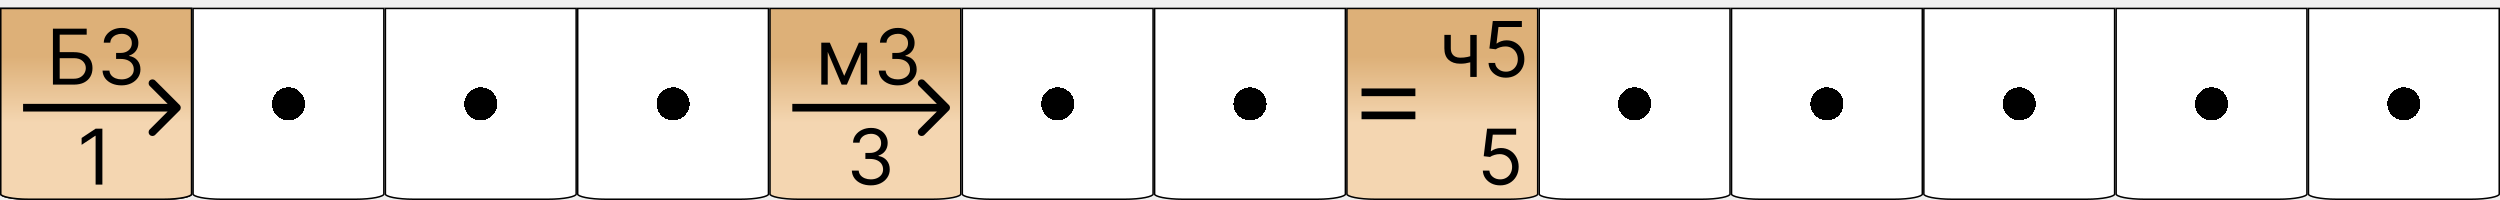
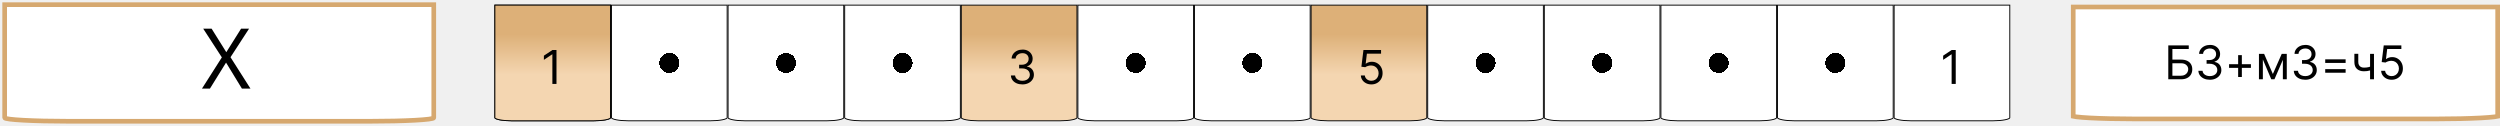
- <svg xmlns="http://www.w3.org/2000/svg" width="325" height="26" viewBox="0 0 325 26" fill="none">
-   <path d="M300.1 1.1H324.9V25.25C324.9 25.265 324.893 25.292 324.854 25.33C324.815 25.368 324.752 25.409 324.663 25.451C324.484 25.536 324.218 25.615 323.882 25.682C323.212 25.816 322.281 25.9 321.25 25.9H303.75C302.719 25.9 301.788 25.816 301.118 25.682C300.782 25.615 300.516 25.536 300.337 25.451C300.248 25.409 300.185 25.368 300.146 25.33C300.107 25.292 300.1 25.265 300.1 25.25V1.1Z" fill="url(#paint0_radial_571_598)" stroke="black" stroke-width="0.2" />
-   <path d="M275.1 1.1H299.9V25.25C299.9 25.265 299.893 25.292 299.854 25.33C299.815 25.368 299.752 25.409 299.663 25.451C299.484 25.536 299.218 25.615 298.882 25.682C298.212 25.816 297.281 25.9 296.25 25.9H278.75C277.719 25.9 276.788 25.816 276.118 25.682C275.782 25.615 275.516 25.536 275.337 25.451C275.248 25.409 275.185 25.368 275.146 25.33C275.107 25.292 275.1 25.265 275.1 25.25V1.1Z" fill="url(#paint1_radial_571_598)" stroke="black" stroke-width="0.2" />
-   <path d="M250.1 1.1H274.9V25.25C274.9 25.265 274.893 25.292 274.854 25.33C274.815 25.368 274.752 25.409 274.663 25.451C274.484 25.536 274.218 25.615 273.882 25.682C273.212 25.816 272.281 25.9 271.25 25.9H253.75C252.719 25.9 251.788 25.816 251.118 25.682C250.782 25.615 250.516 25.536 250.337 25.451C250.248 25.409 250.185 25.368 250.146 25.33C250.107 25.292 250.1 25.265 250.1 25.25V1.1Z" fill="url(#paint2_radial_571_598)" stroke="black" stroke-width="0.2" />
-   <path d="M225.1 1.1H249.9V25.25C249.9 25.265 249.893 25.292 249.854 25.33C249.815 25.368 249.752 25.409 249.663 25.451C249.484 25.536 249.218 25.615 248.882 25.682C248.212 25.816 247.281 25.9 246.25 25.9H228.75C227.719 25.9 226.788 25.816 226.118 25.682C225.782 25.615 225.516 25.536 225.337 25.451C225.248 25.409 225.185 25.368 225.146 25.33C225.107 25.292 225.1 25.265 225.1 25.25V1.1Z" fill="url(#paint3_radial_571_598)" stroke="black" stroke-width="0.2" />
-   <path d="M200.1 1.1H224.9V25.25C224.9 25.265 224.893 25.292 224.854 25.33C224.815 25.368 224.752 25.409 224.663 25.451C224.484 25.536 224.218 25.615 223.882 25.682C223.212 25.816 222.281 25.9 221.25 25.9H203.75C202.719 25.9 201.788 25.816 201.118 25.682C200.782 25.615 200.516 25.536 200.337 25.451C200.248 25.409 200.185 25.368 200.146 25.33C200.107 25.292 200.1 25.265 200.1 25.25V1.1Z" fill="url(#paint4_radial_571_598)" stroke="black" stroke-width="0.2" />
-   <path d="M175.1 1.1H199.9V25.25C199.9 25.265 199.893 25.292 199.854 25.33C199.815 25.368 199.752 25.409 199.663 25.451C199.484 25.536 199.218 25.615 198.882 25.682C198.212 25.816 197.281 25.9 196.25 25.9H178.75C177.719 25.9 176.788 25.816 176.118 25.682C175.782 25.615 175.516 25.536 175.337 25.451C175.248 25.409 175.185 25.368 175.146 25.33C175.107 25.292 175.1 25.265 175.1 25.25V1.1Z" fill="url(#paint5_linear_571_598)" stroke="black" stroke-width="0.2" />
-   <path d="M195.026 24.099C194.609 24.099 194.234 24.017 193.9 23.851C193.566 23.685 193.299 23.458 193.097 23.169C192.896 22.88 192.786 22.551 192.767 22.182H193.619C193.652 22.511 193.802 22.783 194.067 22.999C194.334 23.212 194.654 23.318 195.026 23.318C195.324 23.318 195.589 23.248 195.821 23.109C196.055 22.969 196.239 22.777 196.371 22.533C196.506 22.287 196.574 22.009 196.574 21.699C196.574 21.382 196.504 21.099 196.364 20.85C196.227 20.599 196.038 20.401 195.796 20.257C195.555 20.113 195.279 20.039 194.969 20.037C194.746 20.035 194.518 20.069 194.283 20.14C194.049 20.209 193.856 20.297 193.705 20.406L192.881 20.307L193.321 16.727H197.099V17.509H194.06L193.804 19.653H193.847C193.996 19.535 194.183 19.437 194.408 19.359C194.633 19.28 194.867 19.241 195.111 19.241C195.556 19.241 195.952 19.348 196.3 19.561C196.651 19.772 196.925 20.061 197.124 20.428C197.326 20.794 197.426 21.213 197.426 21.685C197.426 22.149 197.322 22.563 197.114 22.928C196.908 23.29 196.624 23.576 196.261 23.787C195.899 23.995 195.487 24.099 195.026 24.099Z" fill="black" />
-   <path d="M177 12H184" stroke="black" />
-   <path d="M177 15H184" stroke="black" />
-   <path d="M191.972 4.545V10H191.134V4.545H191.972ZM191.645 7.145V7.926C191.455 7.997 191.267 8.06 191.08 8.114C190.893 8.166 190.697 8.208 190.491 8.239C190.285 8.267 190.059 8.281 189.812 8.281C189.195 8.281 188.699 8.114 188.325 7.781C187.953 7.447 187.767 6.946 187.767 6.278V4.531H188.605V6.278C188.605 6.558 188.658 6.787 188.765 6.967C188.871 7.147 189.016 7.281 189.198 7.369C189.38 7.456 189.585 7.5 189.812 7.5C190.168 7.5 190.488 7.468 190.775 7.404C191.064 7.338 191.354 7.251 191.645 7.145ZM195.768 10.099C195.351 10.099 194.976 10.017 194.642 9.851C194.308 9.685 194.041 9.458 193.839 9.169C193.638 8.88 193.528 8.551 193.509 8.182H194.362C194.395 8.511 194.544 8.783 194.809 8.999C195.076 9.212 195.396 9.318 195.768 9.318C196.066 9.318 196.331 9.248 196.563 9.109C196.798 8.969 196.981 8.777 197.114 8.533C197.249 8.287 197.316 8.009 197.316 7.699C197.316 7.382 197.246 7.099 197.107 6.85C196.969 6.599 196.78 6.402 196.538 6.257C196.297 6.113 196.021 6.039 195.711 6.037C195.488 6.035 195.26 6.069 195.026 6.14C194.791 6.209 194.598 6.297 194.447 6.406L193.623 6.307L194.063 2.727H197.842V3.509H194.802L194.546 5.653H194.589C194.738 5.535 194.925 5.437 195.15 5.359C195.375 5.281 195.609 5.241 195.853 5.241C196.298 5.241 196.695 5.348 197.043 5.561C197.393 5.772 197.668 6.061 197.866 6.428C198.068 6.795 198.168 7.214 198.168 7.685C198.168 8.149 198.064 8.563 197.856 8.928C197.65 9.29 197.366 9.576 197.004 9.787C196.641 9.995 196.229 10.099 195.768 10.099Z" fill="black" />
-   <path d="M150.1 1.1H174.9V25.25C174.9 25.265 174.893 25.292 174.854 25.33C174.815 25.368 174.752 25.409 174.663 25.451C174.484 25.536 174.218 25.615 173.882 25.682C173.212 25.816 172.281 25.9 171.25 25.9H153.75C152.719 25.9 151.788 25.816 151.118 25.682C150.782 25.615 150.516 25.536 150.337 25.451C150.248 25.409 150.185 25.368 150.146 25.33C150.107 25.292 150.1 25.265 150.1 25.25V1.1Z" fill="url(#paint6_radial_571_598)" stroke="black" stroke-width="0.2" />
-   <path d="M125.1 1.1H149.9V25.25C149.9 25.265 149.893 25.292 149.854 25.33C149.815 25.368 149.752 25.409 149.663 25.451C149.484 25.536 149.218 25.615 148.882 25.682C148.212 25.816 147.281 25.9 146.25 25.9H128.75C127.719 25.9 126.788 25.816 126.118 25.682C125.782 25.615 125.516 25.536 125.337 25.451C125.248 25.409 125.185 25.368 125.146 25.33C125.107 25.292 125.1 25.265 125.1 25.25V1.1Z" fill="url(#paint7_radial_571_598)" stroke="black" stroke-width="0.2" />
-   <path d="M75.1 1.1H99.9V25.25C99.9 25.265 99.893 25.292 99.854 25.33C99.815 25.368 99.752 25.409 99.663 25.451C99.484 25.536 99.218 25.615 98.882 25.682C98.212 25.816 97.281 25.9 96.25 25.9H78.75C77.719 25.9 76.788 25.816 76.118 25.682C75.782 25.615 75.516 25.536 75.337 25.451C75.248 25.409 75.185 25.368 75.146 25.33C75.107 25.292 75.1 25.265 75.1 25.25V1.1Z" fill="url(#paint8_radial_571_598)" stroke="black" stroke-width="0.2" />
-   <path d="M100.1 1.1H124.9V25.25C124.9 25.265 124.893 25.292 124.854 25.33C124.815 25.368 124.752 25.409 124.663 25.451C124.484 25.536 124.218 25.615 123.882 25.682C123.212 25.816 122.281 25.9 121.25 25.9H103.75C102.719 25.9 101.788 25.816 101.118 25.682C100.782 25.615 100.516 25.536 100.337 25.451C100.248 25.409 100.185 25.368 100.146 25.33C100.107 25.292 100.1 25.265 100.1 25.25V1.1Z" fill="url(#paint9_linear_571_598)" stroke="black" stroke-width="0.2" />
-   <path d="M113.21 24.099C112.741 24.099 112.324 24.019 111.957 23.858C111.592 23.697 111.302 23.473 111.087 23.187C110.874 22.898 110.758 22.563 110.739 22.182H111.634C111.652 22.416 111.733 22.619 111.875 22.789C112.017 22.957 112.203 23.087 112.433 23.18C112.662 23.272 112.917 23.318 113.196 23.318C113.509 23.318 113.786 23.264 114.027 23.155C114.268 23.046 114.458 22.894 114.595 22.7C114.732 22.506 114.801 22.281 114.801 22.026C114.801 21.758 114.735 21.523 114.602 21.319C114.47 21.113 114.276 20.952 114.02 20.836C113.764 20.72 113.452 20.662 113.082 20.662H112.5V19.881H113.082C113.371 19.881 113.625 19.829 113.842 19.724C114.063 19.62 114.234 19.474 114.357 19.284C114.483 19.095 114.545 18.872 114.545 18.616C114.545 18.37 114.491 18.156 114.382 17.974C114.273 17.791 114.119 17.649 113.92 17.548C113.724 17.446 113.492 17.395 113.224 17.395C112.973 17.395 112.737 17.441 112.514 17.533C112.294 17.623 112.114 17.755 111.974 17.928C111.835 18.098 111.759 18.304 111.747 18.546H110.895C110.909 18.164 111.024 17.831 111.239 17.544C111.455 17.255 111.737 17.03 112.085 16.869C112.435 16.708 112.82 16.628 113.239 16.628C113.688 16.628 114.074 16.719 114.396 16.901C114.718 17.081 114.966 17.319 115.138 17.615C115.311 17.911 115.398 18.231 115.398 18.574C115.398 18.983 115.29 19.333 115.075 19.621C114.862 19.91 114.571 20.11 114.205 20.222V20.278C114.664 20.354 115.022 20.549 115.281 20.864C115.539 21.177 115.668 21.564 115.668 22.026C115.668 22.421 115.56 22.776 115.344 23.091C115.131 23.403 114.84 23.65 114.471 23.829C114.102 24.009 113.681 24.099 113.21 24.099Z" fill="black" />
-   <path d="M109.75 9.864L111.653 5.545H112.449L110.091 11H109.409L107.094 5.545H107.875L109.75 9.864ZM107.605 5.545V11H106.767V5.545H107.605ZM111.895 11V5.545H112.733V11H111.895ZM116.71 11.099C116.241 11.099 115.824 11.019 115.457 10.858C115.092 10.697 114.802 10.473 114.587 10.187C114.374 9.898 114.258 9.563 114.239 9.182H115.134C115.152 9.416 115.233 9.619 115.375 9.789C115.517 9.957 115.703 10.087 115.933 10.18C116.162 10.272 116.417 10.318 116.696 10.318C117.009 10.318 117.286 10.264 117.527 10.155C117.768 10.046 117.958 9.894 118.095 9.7C118.232 9.506 118.301 9.281 118.301 9.026C118.301 8.758 118.235 8.522 118.102 8.319C117.97 8.113 117.776 7.952 117.52 7.836C117.264 7.72 116.952 7.662 116.582 7.662H116V6.881H116.582C116.871 6.881 117.125 6.829 117.342 6.724C117.563 6.62 117.734 6.473 117.857 6.284C117.983 6.095 118.045 5.872 118.045 5.616C118.045 5.37 117.991 5.156 117.882 4.974C117.773 4.791 117.619 4.649 117.42 4.548C117.224 4.446 116.992 4.395 116.724 4.395C116.473 4.395 116.237 4.441 116.014 4.533C115.794 4.623 115.614 4.755 115.474 4.928C115.335 5.098 115.259 5.304 115.247 5.545H114.395C114.409 5.164 114.524 4.83 114.739 4.544C114.955 4.255 115.237 4.03 115.585 3.869C115.935 3.708 116.32 3.628 116.739 3.628C117.188 3.628 117.574 3.719 117.896 3.901C118.218 4.081 118.466 4.319 118.638 4.615C118.811 4.911 118.898 5.231 118.898 5.574C118.898 5.983 118.79 6.333 118.575 6.621C118.362 6.91 118.071 7.11 117.705 7.222V7.278C118.164 7.354 118.522 7.549 118.781 7.864C119.039 8.177 119.168 8.564 119.168 9.026C119.168 9.421 119.06 9.776 118.844 10.091C118.631 10.403 118.34 10.65 117.971 10.829C117.602 11.009 117.181 11.099 116.71 11.099Z" fill="black" />
-   <path d="M123.354 14.354C123.549 14.158 123.549 13.842 123.354 13.646L120.172 10.464C119.976 10.269 119.66 10.269 119.464 10.464C119.269 10.66 119.269 10.976 119.464 11.172L122.293 14L119.464 16.828C119.269 17.024 119.269 17.34 119.464 17.535C119.66 17.731 119.976 17.731 120.172 17.535L123.354 14.354ZM103 14.5H123V13.5H103V14.5Z" fill="black" />
-   <path d="M50.1 1.1H74.9V25.25C74.9 25.265 74.893 25.292 74.854 25.33C74.815 25.368 74.752 25.409 74.663 25.451C74.484 25.536 74.218 25.615 73.882 25.682C73.212 25.816 72.281 25.9 71.25 25.9H53.75C52.719 25.9 51.788 25.816 51.118 25.682C50.782 25.615 50.517 25.536 50.337 25.451C50.248 25.409 50.185 25.368 50.146 25.33C50.107 25.292 50.1 25.265 50.1 25.25V1.1Z" fill="url(#paint10_radial_571_598)" stroke="black" stroke-width="0.2" />
-   <path d="M25.1 1.1H49.9V25.25C49.9 25.265 49.893 25.292 49.854 25.33C49.815 25.368 49.752 25.409 49.663 25.451C49.483 25.536 49.218 25.615 48.882 25.682C48.212 25.816 47.281 25.9 46.25 25.9H28.75C27.719 25.9 26.788 25.816 26.118 25.682C25.782 25.615 25.517 25.536 25.337 25.451C25.248 25.409 25.185 25.368 25.146 25.33C25.107 25.292 25.1 25.265 25.1 25.25V1.1Z" fill="url(#paint11_radial_571_598)" stroke="black" stroke-width="0.2" />
-   <path d="M0.1 1.1H24.9V25.25C24.9 25.265 24.893 25.292 24.854 25.33C24.815 25.368 24.752 25.409 24.663 25.451C24.483 25.536 24.218 25.615 23.882 25.682C23.212 25.816 22.281 25.9 21.25 25.9H3.75C2.719 25.9 1.788 25.816 1.118 25.682C0.782 25.615 0.516 25.536 0.337 25.451C0.248 25.409 0.185 25.368 0.146 25.33C0.107 25.292 0.1 25.265 0.1 25.25V1.1Z" fill="url(#paint12_linear_571_598)" stroke="black" stroke-width="0.2" />
-   <path d="M0.1 1.1H24.9V25.25C24.9 25.265 24.893 25.292 24.854 25.33C24.815 25.368 24.752 25.409 24.663 25.451C24.483 25.536 24.218 25.615 23.882 25.682C23.212 25.816 22.281 25.9 21.25 25.9H3.75C2.719 25.9 1.788 25.816 1.118 25.682C0.782 25.615 0.516 25.536 0.337 25.451C0.248 25.409 0.185 25.368 0.146 25.33C0.107 25.292 0.1 25.265 0.1 25.25V1.1Z" fill="url(#paint13_linear_571_598)" stroke="black" stroke-width="0.2" />
-   <path d="M13.31 16.727V24H12.429V17.651H12.386L10.611 18.829V17.935L12.429 16.727H13.31Z" fill="black" />
-   <path d="M6.881 11V3.727H11.27V4.509H7.761V6.781H9.608C10.129 6.781 10.568 6.866 10.925 7.037C11.285 7.207 11.557 7.448 11.742 7.758C11.929 8.068 12.023 8.434 12.023 8.855C12.023 9.277 11.929 9.648 11.742 9.97C11.557 10.292 11.285 10.544 10.925 10.727C10.568 10.909 10.129 11 9.608 11H6.881ZM7.761 10.233H9.608C9.939 10.233 10.22 10.167 10.45 10.034C10.682 9.899 10.857 9.726 10.975 9.516C11.096 9.303 11.156 9.078 11.156 8.841C11.156 8.493 11.023 8.193 10.755 7.942C10.488 7.689 10.105 7.562 9.608 7.562H7.761V10.233ZM15.802 11.099C15.333 11.099 14.915 11.019 14.549 10.858C14.184 10.697 13.894 10.473 13.678 10.187C13.465 9.898 13.349 9.563 13.33 9.182H14.225C14.244 9.416 14.325 9.619 14.467 9.789C14.609 9.957 14.795 10.087 15.024 10.18C15.254 10.272 15.508 10.318 15.788 10.318C16.1 10.318 16.377 10.264 16.619 10.155C16.86 10.046 17.05 9.894 17.187 9.7C17.324 9.506 17.393 9.281 17.393 9.026C17.393 8.758 17.327 8.522 17.194 8.319C17.061 8.113 16.867 7.952 16.612 7.836C16.356 7.72 16.044 7.662 15.674 7.662H15.092V6.881H15.674C15.963 6.881 16.216 6.829 16.434 6.724C16.654 6.62 16.826 6.473 16.949 6.284C17.075 6.095 17.137 5.872 17.137 5.616C17.137 5.37 17.083 5.156 16.974 4.974C16.865 4.791 16.711 4.649 16.512 4.548C16.316 4.446 16.084 4.395 15.816 4.395C15.565 4.395 15.329 4.441 15.106 4.533C14.886 4.623 14.706 4.755 14.566 4.928C14.427 5.098 14.351 5.304 14.339 5.545H13.487C13.501 5.164 13.616 4.83 13.831 4.544C14.047 4.255 14.328 4.03 14.676 3.869C15.027 3.708 15.411 3.628 15.83 3.628C16.28 3.628 16.666 3.719 16.988 3.901C17.31 4.081 17.558 4.319 17.73 4.615C17.903 4.911 17.989 5.231 17.989 5.574C17.989 5.983 17.882 6.333 17.666 6.621C17.453 6.91 17.163 7.11 16.796 7.222V7.278C17.256 7.354 17.614 7.549 17.872 7.864C18.13 8.177 18.259 8.564 18.259 9.026C18.259 9.421 18.152 9.776 17.936 10.091C17.723 10.403 17.432 10.65 17.063 10.829C16.693 11.009 16.273 11.099 15.802 11.099Z" fill="black" />
-   <path d="M23.354 14.354C23.549 14.158 23.549 13.842 23.354 13.646L20.172 10.464C19.976 10.269 19.66 10.269 19.465 10.464C19.269 10.66 19.269 10.976 19.465 11.172L22.293 14L19.465 16.828C19.269 17.024 19.269 17.34 19.465 17.535C19.66 17.731 19.976 17.731 20.172 17.535L23.354 14.354ZM3 14.5H23V13.5H3V14.5Z" fill="black" />
+ <svg xmlns="http://www.w3.org/2000/svg" width="536" height="27" viewBox="0 0 536 27" fill="none">
+   <path d="M406.1 1.1H430.9V25.25C430.9 25.265 430.893 25.292 430.854 25.33C430.815 25.368 430.752 25.409 430.663 25.451C430.484 25.536 430.218 25.615 429.882 25.682C429.212 25.816 428.281 25.9 427.25 25.9H409.75C408.719 25.9 407.788 25.816 407.118 25.682C406.782 25.615 406.516 25.536 406.337 25.451C406.248 25.409 406.185 25.368 406.146 25.33C406.107 25.292 406.1 25.265 406.1 25.25V1.1Z" fill="white" stroke="black" stroke-width="0.2" />
+   <path d="M419.31 10.727V18H418.429V11.651H418.386L416.611 12.829V11.935L418.429 10.727H419.31Z" fill="black" />
+   <path d="M356.1 1.1H380.9V25.25C380.9 25.265 380.893 25.292 380.854 25.33C380.815 25.368 380.752 25.409 380.663 25.451C380.484 25.536 380.218 25.615 379.882 25.682C379.212 25.816 378.281 25.9 377.25 25.9H359.75C358.719 25.9 357.788 25.816 357.118 25.682C356.782 25.615 356.516 25.536 356.337 25.451C356.248 25.409 356.185 25.368 356.146 25.33C356.107 25.292 356.1 25.265 356.1 25.25V1.1Z" fill="url(#paint0_radial_1083_107)" stroke="black" stroke-width="0.2" />
+   <path d="M381.1 1.1H405.9V25.25C405.9 25.265 405.893 25.292 405.854 25.33C405.815 25.368 405.752 25.409 405.663 25.451C405.484 25.536 405.218 25.615 404.882 25.682C404.212 25.816 403.281 25.9 402.25 25.9H384.75C383.719 25.9 382.788 25.816 382.118 25.682C381.782 25.615 381.516 25.536 381.337 25.451C381.248 25.409 381.185 25.368 381.146 25.33C381.107 25.292 381.1 25.265 381.1 25.25V1.1Z" fill="url(#paint1_radial_1083_107)" stroke="black" stroke-width="0.2" />
+   <path d="M331.1 1.1H355.9V25.25C355.9 25.265 355.893 25.292 355.854 25.33C355.815 25.368 355.752 25.409 355.663 25.451C355.484 25.536 355.218 25.615 354.882 25.682C354.212 25.816 353.281 25.9 352.25 25.9H334.75C333.719 25.9 332.788 25.816 332.118 25.682C331.782 25.615 331.516 25.536 331.337 25.451C331.248 25.409 331.185 25.368 331.146 25.33C331.107 25.292 331.1 25.265 331.1 25.25V1.1Z" fill="url(#paint2_radial_1083_107)" stroke="black" stroke-width="0.2" />
+   <path d="M306.1 1.1H330.9V25.25C330.9 25.265 330.893 25.292 330.854 25.33C330.815 25.368 330.752 25.409 330.663 25.451C330.484 25.536 330.218 25.615 329.882 25.682C329.212 25.816 328.281 25.9 327.25 25.9H309.75C308.719 25.9 307.788 25.816 307.118 25.682C306.782 25.615 306.516 25.536 306.337 25.451C306.248 25.409 306.185 25.368 306.146 25.33C306.107 25.292 306.1 25.265 306.1 25.25V1.1Z" fill="url(#paint3_radial_1083_107)" stroke="black" stroke-width="0.2" />
+   <path d="M256.1 1.1H280.9V25.25C280.9 25.265 280.893 25.292 280.854 25.33C280.815 25.368 280.752 25.409 280.663 25.451C280.484 25.536 280.218 25.615 279.882 25.682C279.212 25.816 278.281 25.9 277.25 25.9H259.75C258.719 25.9 257.788 25.816 257.118 25.682C256.782 25.615 256.516 25.536 256.337 25.451C256.248 25.409 256.185 25.368 256.146 25.33C256.107 25.292 256.1 25.265 256.1 25.25V1.1Z" fill="url(#paint4_radial_1083_107)" stroke="black" stroke-width="0.2" />
+   <path d="M231.1 1.1H255.9V25.25C255.9 25.265 255.893 25.292 255.854 25.33C255.815 25.368 255.752 25.409 255.663 25.451C255.484 25.536 255.218 25.615 254.882 25.682C254.212 25.816 253.281 25.9 252.25 25.9H234.75C233.719 25.9 232.788 25.816 232.118 25.682C231.782 25.615 231.516 25.536 231.337 25.451C231.248 25.409 231.185 25.368 231.146 25.33C231.107 25.292 231.1 25.265 231.1 25.25V1.1Z" fill="url(#paint5_radial_1083_107)" stroke="black" stroke-width="0.2" />
+   <path d="M181.1 1.1H205.9V25.25C205.9 25.265 205.893 25.292 205.854 25.33C205.815 25.368 205.752 25.409 205.663 25.451C205.484 25.536 205.218 25.615 204.882 25.682C204.212 25.816 203.281 25.9 202.25 25.9H184.75C183.719 25.9 182.788 25.816 182.118 25.682C181.782 25.615 181.516 25.536 181.337 25.451C181.248 25.409 181.185 25.368 181.146 25.33C181.107 25.292 181.1 25.265 181.1 25.25V1.1Z" fill="url(#paint6_radial_1083_107)" stroke="black" stroke-width="0.2" />
+   <path d="M206.1 1.1H230.9V25.25C230.9 25.265 230.893 25.292 230.854 25.33C230.815 25.368 230.752 25.409 230.663 25.451C230.484 25.536 230.218 25.615 229.882 25.682C229.212 25.816 228.281 25.9 227.25 25.9H209.75C208.719 25.9 207.788 25.816 207.118 25.682C206.782 25.615 206.516 25.536 206.337 25.451C206.248 25.409 206.185 25.368 206.146 25.33C206.107 25.292 206.1 25.265 206.1 25.25V1.1Z" fill="url(#paint7_linear_1083_107)" stroke="black" stroke-width="0.2" />
+   <path d="M219.21 18.099C218.741 18.099 218.324 18.019 217.957 17.858C217.592 17.697 217.302 17.473 217.087 17.187C216.874 16.898 216.758 16.563 216.739 16.182H217.634C217.652 16.416 217.733 16.619 217.875 16.789C218.017 16.957 218.203 17.087 218.433 17.18C218.662 17.272 218.917 17.318 219.196 17.318C219.509 17.318 219.786 17.264 220.027 17.155C220.268 17.046 220.458 16.894 220.595 16.7C220.732 16.506 220.801 16.281 220.801 16.026C220.801 15.758 220.735 15.523 220.602 15.319C220.47 15.113 220.276 14.952 220.02 14.836C219.764 14.72 219.452 14.662 219.082 14.662H218.5V13.881H219.082C219.371 13.881 219.625 13.829 219.842 13.724C220.063 13.62 220.234 13.473 220.357 13.284C220.483 13.095 220.545 12.872 220.545 12.617C220.545 12.37 220.491 12.156 220.382 11.974C220.273 11.791 220.119 11.649 219.92 11.548C219.724 11.446 219.492 11.395 219.224 11.395C218.973 11.395 218.737 11.441 218.514 11.533C218.294 11.623 218.114 11.755 217.974 11.928C217.835 12.098 217.759 12.304 217.747 12.546H216.895C216.909 12.164 217.024 11.831 217.239 11.544C217.455 11.255 217.737 11.03 218.085 10.869C218.435 10.708 218.82 10.628 219.239 10.628C219.688 10.628 220.074 10.719 220.396 10.901C220.718 11.081 220.966 11.319 221.138 11.615C221.311 11.911 221.398 12.231 221.398 12.574C221.398 12.983 221.29 13.333 221.075 13.621C220.862 13.91 220.571 14.11 220.205 14.222V14.278C220.664 14.354 221.022 14.55 221.281 14.864C221.539 15.177 221.668 15.564 221.668 16.026C221.668 16.421 221.56 16.776 221.344 17.091C221.131 17.403 220.84 17.65 220.471 17.829C220.102 18.009 219.681 18.099 219.21 18.099Z" fill="black" />
+   <path d="M281.1 1.1H305.9V25.25C305.9 25.265 305.893 25.292 305.854 25.33C305.815 25.368 305.752 25.409 305.663 25.451C305.484 25.536 305.218 25.615 304.882 25.682C304.212 25.816 303.281 25.9 302.25 25.9H284.75C283.719 25.9 282.788 25.816 282.118 25.682C281.782 25.615 281.516 25.536 281.337 25.451C281.248 25.409 281.185 25.368 281.146 25.33C281.107 25.292 281.1 25.265 281.1 25.25V1.1Z" fill="url(#paint8_linear_1083_107)" stroke="black" stroke-width="0.2" />
+   <path d="M294.026 18.099C293.609 18.099 293.234 18.017 292.9 17.851C292.566 17.685 292.299 17.458 292.097 17.169C291.896 16.88 291.786 16.551 291.767 16.182H292.619C292.652 16.511 292.802 16.783 293.067 16.999C293.334 17.212 293.654 17.318 294.026 17.318C294.324 17.318 294.589 17.248 294.821 17.109C295.055 16.969 295.239 16.777 295.371 16.533C295.506 16.287 295.574 16.009 295.574 15.699C295.574 15.382 295.504 15.099 295.364 14.85C295.227 14.599 295.038 14.402 294.796 14.257C294.555 14.113 294.279 14.039 293.969 14.037C293.746 14.035 293.518 14.069 293.283 14.14C293.049 14.209 292.856 14.297 292.705 14.406L291.881 14.307L292.321 10.727H296.099V11.508H293.06L292.804 13.653H292.847C292.996 13.535 293.183 13.437 293.408 13.359C293.633 13.28 293.867 13.242 294.111 13.242C294.556 13.242 294.952 13.348 295.3 13.561C295.651 13.772 295.925 14.061 296.124 14.428C296.326 14.794 296.426 15.213 296.426 15.685C296.426 16.149 296.322 16.563 296.114 16.928C295.908 17.29 295.624 17.576 295.261 17.787C294.899 17.995 294.487 18.099 294.026 18.099Z" fill="black" />
+   <path d="M156.1 1.1H180.9V25.25C180.9 25.265 180.893 25.292 180.854 25.33C180.815 25.368 180.752 25.409 180.663 25.451C180.484 25.536 180.218 25.615 179.882 25.682C179.212 25.816 178.281 25.9 177.25 25.9H159.75C158.719 25.9 157.788 25.816 157.118 25.682C156.782 25.615 156.516 25.536 156.337 25.451C156.248 25.409 156.185 25.368 156.146 25.33C156.107 25.292 156.1 25.265 156.1 25.25V1.1Z" fill="url(#paint9_radial_1083_107)" stroke="black" stroke-width="0.2" />
+   <path d="M131.1 1.1H155.9V25.25C155.9 25.265 155.893 25.292 155.854 25.33C155.815 25.368 155.752 25.409 155.663 25.451C155.484 25.536 155.218 25.615 154.882 25.682C154.212 25.816 153.281 25.9 152.25 25.9H134.75C133.719 25.9 132.788 25.816 132.118 25.682C131.782 25.615 131.516 25.536 131.337 25.451C131.248 25.409 131.185 25.368 131.146 25.33C131.107 25.292 131.1 25.265 131.1 25.25V1.1Z" fill="url(#paint10_radial_1083_107)" stroke="black" stroke-width="0.2" />
+   <path d="M106.1 1.1H130.9V25.25C130.9 25.265 130.893 25.292 130.854 25.33C130.815 25.368 130.752 25.409 130.663 25.451C130.484 25.536 130.218 25.615 129.882 25.682C129.212 25.816 128.281 25.9 127.25 25.9H109.75C108.719 25.9 107.788 25.816 107.118 25.682C106.782 25.615 106.516 25.536 106.337 25.451C106.248 25.409 106.185 25.368 106.146 25.33C106.107 25.292 106.1 25.265 106.1 25.25V1.1Z" fill="url(#paint11_linear_1083_107)" stroke="black" stroke-width="0.2" />
+   <path d="M106.1 1.1H130.9V25.25C130.9 25.265 130.893 25.292 130.854 25.33C130.815 25.368 130.752 25.409 130.663 25.451C130.484 25.536 130.218 25.615 129.882 25.682C129.212 25.816 128.281 25.9 127.25 25.9H109.75C108.719 25.9 107.788 25.816 107.118 25.682C106.782 25.615 106.516 25.536 106.337 25.451C106.248 25.409 106.185 25.368 106.146 25.33C106.107 25.292 106.1 25.265 106.1 25.25V1.1Z" fill="url(#paint12_linear_1083_107)" stroke="black" stroke-width="0.2" />
+   <path d="M119.31 10.727V18H118.429V11.651H118.386L116.611 12.829V11.935L118.429 10.727H119.31Z" fill="black" />
+   <path d="M444.5 1.5H535.5V24.94C535.348 24.974 535.133 25.01 534.852 25.046C534.172 25.133 533.176 25.213 531.931 25.281C529.445 25.416 526.005 25.5 522.2 25.5H457.8C453.995 25.5 450.555 25.416 448.069 25.281C446.824 25.213 445.828 25.133 445.148 25.046C444.867 25.01 444.652 24.974 444.5 24.94V1.5Z" fill="white" stroke="#D6A86F" />
+   <path d="M464.881 17V9.727H469.27V10.508H465.761V12.781H467.608C468.129 12.781 468.568 12.867 468.925 13.037C469.285 13.207 469.558 13.448 469.742 13.758C469.929 14.068 470.023 14.434 470.023 14.855C470.023 15.277 469.929 15.648 469.742 15.97C469.558 16.292 469.285 16.544 468.925 16.727C468.568 16.909 468.129 17 467.608 17H464.881ZM465.761 16.233H467.608C467.939 16.233 468.22 16.167 468.45 16.034C468.682 15.899 468.857 15.726 468.975 15.516C469.096 15.303 469.156 15.078 469.156 14.841C469.156 14.493 469.022 14.193 468.755 13.943C468.487 13.689 468.105 13.562 467.608 13.562H465.761V16.233ZM473.802 17.099C473.333 17.099 472.915 17.019 472.548 16.858C472.184 16.697 471.894 16.473 471.678 16.187C471.465 15.898 471.349 15.563 471.33 15.182H472.225C472.244 15.416 472.325 15.619 472.467 15.789C472.609 15.957 472.795 16.087 473.024 16.18C473.254 16.272 473.508 16.318 473.788 16.318C474.1 16.318 474.377 16.264 474.619 16.155C474.86 16.046 475.05 15.894 475.187 15.7C475.324 15.506 475.393 15.281 475.393 15.026C475.393 14.758 475.327 14.523 475.194 14.319C475.061 14.113 474.867 13.952 474.612 13.836C474.356 13.72 474.044 13.662 473.674 13.662H473.092V12.881H473.674C473.963 12.881 474.216 12.829 474.434 12.724C474.654 12.62 474.826 12.473 474.949 12.284C475.075 12.095 475.137 11.872 475.137 11.617C475.137 11.37 475.083 11.156 474.974 10.974C474.865 10.791 474.711 10.649 474.512 10.548C474.316 10.446 474.084 10.395 473.816 10.395C473.565 10.395 473.329 10.441 473.106 10.533C472.886 10.623 472.706 10.755 472.566 10.928C472.427 11.098 472.351 11.304 472.339 11.546H471.487C471.501 11.164 471.616 10.831 471.831 10.544C472.047 10.255 472.328 10.03 472.676 9.869C473.027 9.708 473.411 9.628 473.83 9.628C474.28 9.628 474.666 9.719 474.988 9.901C475.31 10.081 475.557 10.319 475.73 10.615C475.903 10.911 475.99 11.231 475.99 11.574C475.99 11.983 475.882 12.333 475.666 12.621C475.453 12.91 475.163 13.11 474.796 13.222V13.278C475.256 13.354 475.614 13.55 475.872 13.864C476.13 14.177 476.259 14.564 476.259 15.026C476.259 15.421 476.152 15.776 475.936 16.091C475.723 16.403 475.432 16.65 475.063 16.829C474.693 17.009 474.273 17.099 473.802 17.099ZM479.857 16.503V11.815H480.652V16.503H479.857ZM477.911 14.557V13.761H482.598V14.557H477.911ZM487.301 15.864L489.204 11.546H490L487.642 17H486.96L484.645 11.546H485.426L487.301 15.864ZM485.156 11.546V17H484.318V11.546H485.156ZM489.446 17V11.546H490.284V17H489.446ZM494.261 17.099C493.792 17.099 493.374 17.019 493.007 16.858C492.643 16.697 492.353 16.473 492.137 16.187C491.924 15.898 491.808 15.563 491.789 15.182H492.684C492.703 15.416 492.784 15.619 492.926 15.789C493.068 15.957 493.254 16.087 493.483 16.18C493.713 16.272 493.967 16.318 494.247 16.318C494.559 16.318 494.836 16.264 495.078 16.155C495.319 16.046 495.509 15.894 495.646 15.7C495.783 15.506 495.852 15.281 495.852 15.026C495.852 14.758 495.786 14.523 495.653 14.319C495.52 14.113 495.326 13.952 495.071 13.836C494.815 13.72 494.502 13.662 494.133 13.662H493.551V12.881H494.133C494.422 12.881 494.675 12.829 494.893 12.724C495.113 12.62 495.285 12.473 495.408 12.284C495.533 12.095 495.596 11.872 495.596 11.617C495.596 11.37 495.542 11.156 495.433 10.974C495.324 10.791 495.17 10.649 494.971 10.548C494.775 10.446 494.543 10.395 494.275 10.395C494.024 10.395 493.788 10.441 493.565 10.533C493.345 10.623 493.165 10.755 493.025 10.928C492.886 11.098 492.81 11.304 492.798 11.546H491.946C491.96 11.164 492.075 10.831 492.29 10.544C492.506 10.255 492.787 10.03 493.135 9.869C493.486 9.708 493.87 9.628 494.289 9.628C494.739 9.628 495.125 9.719 495.447 9.901C495.769 10.081 496.016 10.319 496.189 10.615C496.362 10.911 496.449 11.231 496.449 11.574C496.449 11.983 496.341 12.333 496.125 12.621C495.912 12.91 495.622 13.11 495.255 13.222V13.278C495.715 13.354 496.073 13.55 496.331 13.864C496.589 14.177 496.718 14.564 496.718 15.026C496.718 15.421 496.611 15.776 496.395 16.091C496.182 16.403 495.891 16.65 495.522 16.829C495.152 17.009 494.732 17.099 494.261 17.099ZM498.526 13.492V12.724H502.901V13.492H498.526ZM498.526 15.594V14.827H502.901V15.594H498.526ZM508.981 11.546V17H508.143V11.546H508.981ZM508.655 14.145V14.926C508.465 14.997 508.277 15.06 508.09 15.114C507.903 15.166 507.706 15.208 507.501 15.239C507.295 15.267 507.068 15.281 506.822 15.281C506.204 15.281 505.708 15.114 505.334 14.78C504.963 14.447 504.777 13.946 504.777 13.278V11.531H505.615V13.278C505.615 13.558 505.668 13.787 505.775 13.967C505.881 14.147 506.026 14.281 506.208 14.369C506.39 14.456 506.595 14.5 506.822 14.5C507.177 14.5 507.498 14.468 507.785 14.404C508.073 14.338 508.363 14.251 508.655 14.145ZM512.778 17.099C512.361 17.099 511.986 17.017 511.652 16.851C511.318 16.685 511.05 16.458 510.849 16.169C510.648 15.88 510.538 15.551 510.519 15.182H511.371C511.404 15.511 511.554 15.783 511.819 15.999C512.086 16.212 512.406 16.318 512.778 16.318C513.076 16.318 513.341 16.248 513.573 16.109C513.807 15.969 513.991 15.777 514.123 15.533C514.258 15.287 514.326 15.009 514.326 14.699C514.326 14.382 514.256 14.099 514.116 13.85C513.979 13.599 513.79 13.402 513.548 13.257C513.307 13.113 513.031 13.039 512.721 13.037C512.498 13.035 512.27 13.069 512.035 13.14C511.801 13.209 511.608 13.297 511.456 13.406L510.633 13.307L511.073 9.727H514.851V10.508H511.812L511.556 12.653H511.599C511.748 12.535 511.935 12.437 512.16 12.359C512.385 12.28 512.619 12.242 512.863 12.242C513.308 12.242 513.704 12.348 514.052 12.561C514.403 12.772 514.677 13.061 514.876 13.428C515.077 13.794 515.178 14.213 515.178 14.685C515.178 15.149 515.074 15.563 514.866 15.928C514.66 16.29 514.376 16.576 514.013 16.787C513.651 16.995 513.239 17.099 512.778 17.099Z" fill="black" />
+   <path d="M1 1H93V25.25C93 25.664 86.822 26 79.2 26H14.8C7.178 26 1 25.664 1 25.25V1Z" fill="white" stroke="#D6A86F" stroke-miterlimit="16" />
+   <path d="M53.703 19H51.867L48.465 13.42L45.009 19H43.299L47.565 12.304L43.569 6.148H45.369L48.519 11.188L51.687 6.148H53.397L49.419 12.268L53.703 19Z" fill="black" />
  <defs>
-     <radialGradient id="paint0_radial_571_598" cx="0" cy="0" r="1" gradientUnits="userSpaceOnUse" gradientTransform="translate(312.5 13.5) rotate(90) scale(12.5)">
+     <radialGradient id="paint0_radial_1083_107" cx="0" cy="0" r="1" gradientUnits="userSpaceOnUse" gradientTransform="translate(368.5 13.5) rotate(90) scale(12.5)">
      <stop offset="0.172" />
      <stop offset="0.172" stop-color="white" />
    </radialGradient>
-     <radialGradient id="paint1_radial_571_598" cx="0" cy="0" r="1" gradientUnits="userSpaceOnUse" gradientTransform="translate(287.5 13.5) rotate(90) scale(12.5)">
+     <radialGradient id="paint1_radial_1083_107" cx="0" cy="0" r="1" gradientUnits="userSpaceOnUse" gradientTransform="translate(393.5 13.5) rotate(90) scale(12.5)">
      <stop offset="0.172" />
      <stop offset="0.172" stop-color="white" />
    </radialGradient>
-     <radialGradient id="paint2_radial_571_598" cx="0" cy="0" r="1" gradientUnits="userSpaceOnUse" gradientTransform="translate(262.5 13.5) rotate(90) scale(12.5)">
+     <radialGradient id="paint2_radial_1083_107" cx="0" cy="0" r="1" gradientUnits="userSpaceOnUse" gradientTransform="translate(343.5 13.5) rotate(90) scale(12.5)">
      <stop offset="0.172" />
      <stop offset="0.172" stop-color="white" />
    </radialGradient>
-     <radialGradient id="paint3_radial_571_598" cx="0" cy="0" r="1" gradientUnits="userSpaceOnUse" gradientTransform="translate(237.5 13.5) rotate(90) scale(12.5)">
+     <radialGradient id="paint3_radial_1083_107" cx="0" cy="0" r="1" gradientUnits="userSpaceOnUse" gradientTransform="translate(318.5 13.5) rotate(90) scale(12.5)">
      <stop offset="0.172" />
      <stop offset="0.172" stop-color="white" />
    </radialGradient>
-     <radialGradient id="paint4_radial_571_598" cx="0" cy="0" r="1" gradientUnits="userSpaceOnUse" gradientTransform="translate(212.5 13.5) rotate(90) scale(12.5)">
+     <radialGradient id="paint4_radial_1083_107" cx="0" cy="0" r="1" gradientUnits="userSpaceOnUse" gradientTransform="translate(268.5 13.5) rotate(90) scale(12.5)">
      <stop offset="0.172" />
      <stop offset="0.172" stop-color="white" />
    </radialGradient>
-     <linearGradient id="paint5_linear_571_598" x1="187.5" y1="1" x2="187.5" y2="26" gradientUnits="userSpaceOnUse">
+     <radialGradient id="paint5_radial_1083_107" cx="0" cy="0" r="1" gradientUnits="userSpaceOnUse" gradientTransform="translate(243.5 13.5) rotate(90) scale(12.5)">
+       <stop offset="0.172" />
+       <stop offset="0.172" stop-color="white" />
+     </radialGradient>
+     <radialGradient id="paint6_radial_1083_107" cx="0" cy="0" r="1" gradientUnits="userSpaceOnUse" gradientTransform="translate(193.5 13.5) rotate(90) scale(12.5)">
+       <stop offset="0.172" />
+       <stop offset="0.172" stop-color="white" />
+     </radialGradient>
+     <linearGradient id="paint7_linear_1083_107" x1="218.5" y1="1" x2="218.5" y2="26" gradientUnits="userSpaceOnUse">
      <stop offset="0.255" stop-color="#DDB078" />
      <stop offset="0.599" stop-color="#F4D6B1" />
    </linearGradient>
-     <radialGradient id="paint6_radial_571_598" cx="0" cy="0" r="1" gradientUnits="userSpaceOnUse" gradientTransform="translate(162.5 13.5) rotate(90) scale(12.5)">
+     <linearGradient id="paint8_linear_1083_107" x1="293.5" y1="1" x2="293.5" y2="26" gradientUnits="userSpaceOnUse">
+       <stop offset="0.255" stop-color="#DDB078" />
+       <stop offset="0.599" stop-color="#F4D6B1" />
+     </linearGradient>
+     <radialGradient id="paint9_radial_1083_107" cx="0" cy="0" r="1" gradientUnits="userSpaceOnUse" gradientTransform="translate(168.5 13.5) rotate(90) scale(12.5)">
      <stop offset="0.172" />
      <stop offset="0.172" stop-color="white" />
    </radialGradient>
-     <radialGradient id="paint7_radial_571_598" cx="0" cy="0" r="1" gradientUnits="userSpaceOnUse" gradientTransform="translate(137.5 13.5) rotate(90) scale(12.5)">
+     <radialGradient id="paint10_radial_1083_107" cx="0" cy="0" r="1" gradientUnits="userSpaceOnUse" gradientTransform="translate(143.5 13.5) rotate(90) scale(12.5)">
      <stop offset="0.172" />
      <stop offset="0.172" stop-color="white" />
    </radialGradient>
-     <radialGradient id="paint8_radial_571_598" cx="0" cy="0" r="1" gradientUnits="userSpaceOnUse" gradientTransform="translate(87.5 13.5) rotate(90) scale(12.5)">
-       <stop offset="0.172" />
-       <stop offset="0.172" stop-color="white" />
-     </radialGradient>
-     <linearGradient id="paint9_linear_571_598" x1="112.5" y1="1" x2="112.5" y2="26" gradientUnits="userSpaceOnUse">
+     <linearGradient id="paint11_linear_1083_107" x1="118.5" y1="1" x2="118.5" y2="26" gradientUnits="userSpaceOnUse">
      <stop offset="0.255" stop-color="#DDB078" />
      <stop offset="0.599" stop-color="#F4D6B1" />
    </linearGradient>
-     <radialGradient id="paint10_radial_571_598" cx="0" cy="0" r="1" gradientUnits="userSpaceOnUse" gradientTransform="translate(62.5 13.5) rotate(90) scale(12.5)">
-       <stop offset="0.172" />
-       <stop offset="0.172" stop-color="white" />
-     </radialGradient>
-     <radialGradient id="paint11_radial_571_598" cx="0" cy="0" r="1" gradientUnits="userSpaceOnUse" gradientTransform="translate(37.5 13.5) rotate(90) scale(12.5)">
-       <stop offset="0.172" />
-       <stop offset="0.172" stop-color="white" />
-     </radialGradient>
-     <linearGradient id="paint12_linear_571_598" x1="12.5" y1="1" x2="12.5" y2="26" gradientUnits="userSpaceOnUse">
-       <stop offset="0.255" stop-color="#DDB078" />
-       <stop offset="0.599" stop-color="#F4D6B1" />
-     </linearGradient>
-     <linearGradient id="paint13_linear_571_598" x1="12.5" y1="1" x2="12.5" y2="26" gradientUnits="userSpaceOnUse">
+     <linearGradient id="paint12_linear_1083_107" x1="118.5" y1="1" x2="118.5" y2="26" gradientUnits="userSpaceOnUse">
      <stop offset="0.255" stop-color="#DDB078" />
      <stop offset="0.599" stop-color="#F4D6B1" />
    </linearGradient>
  </defs>
</svg>
